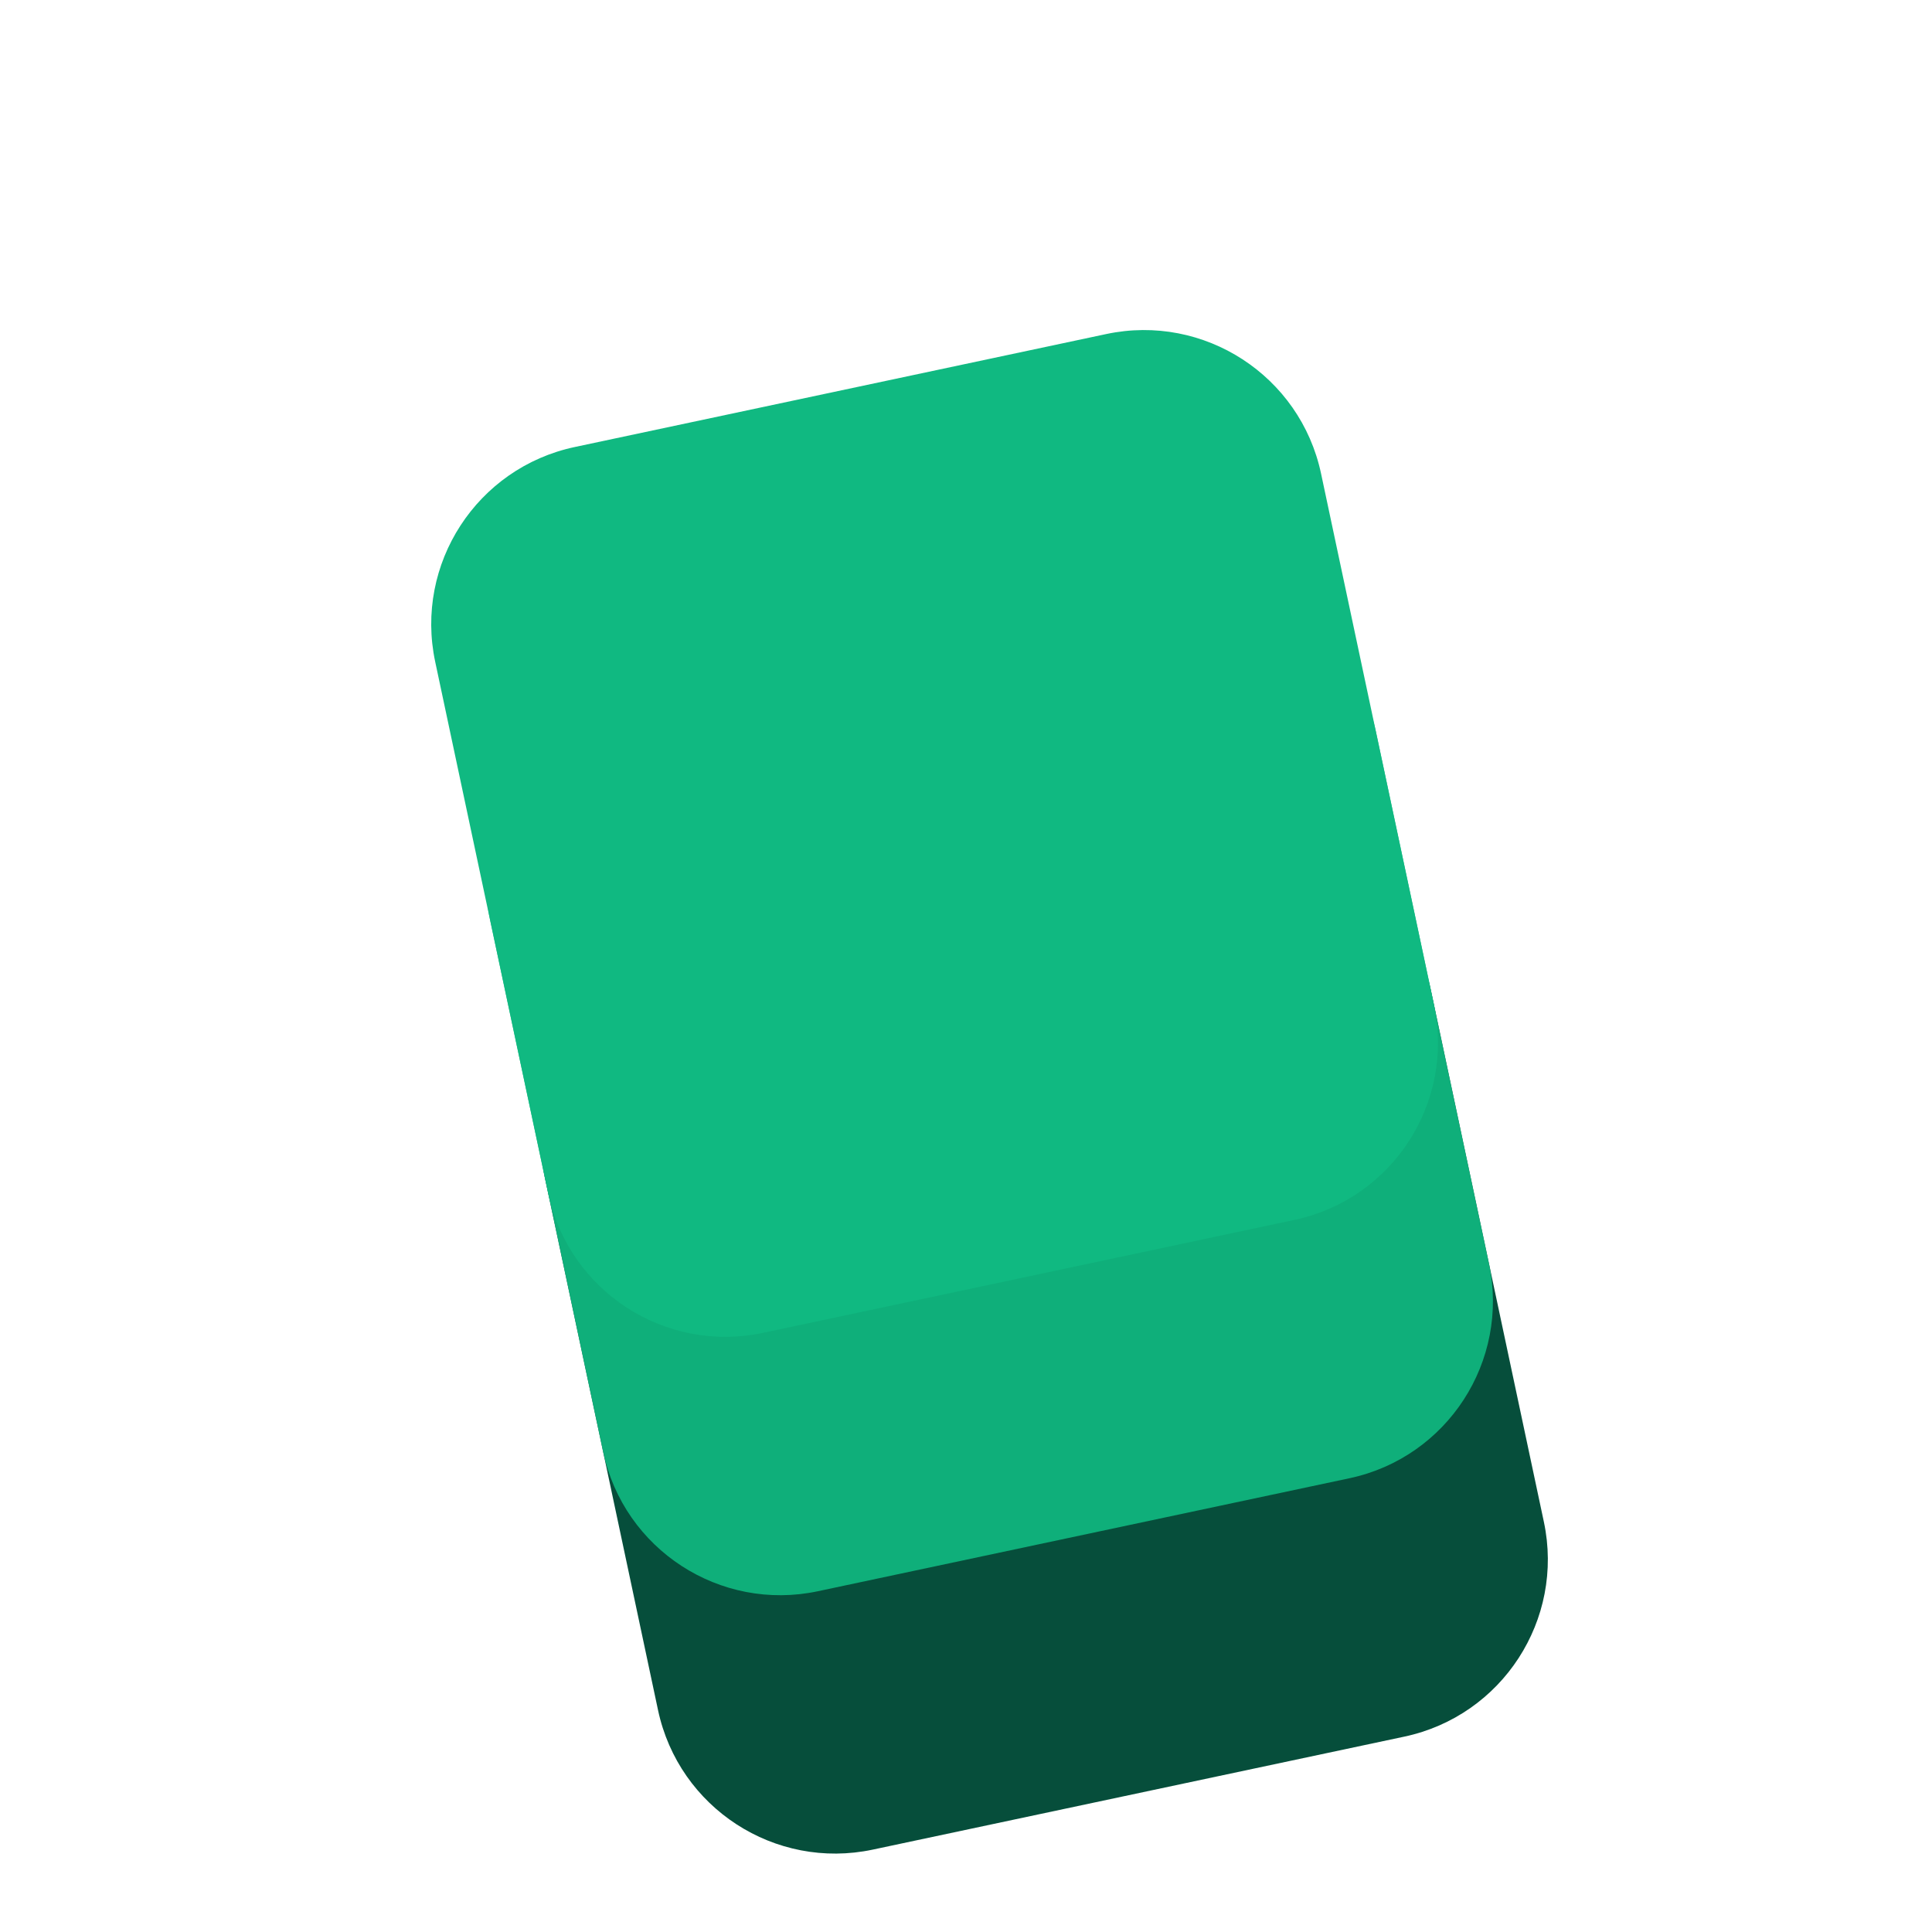
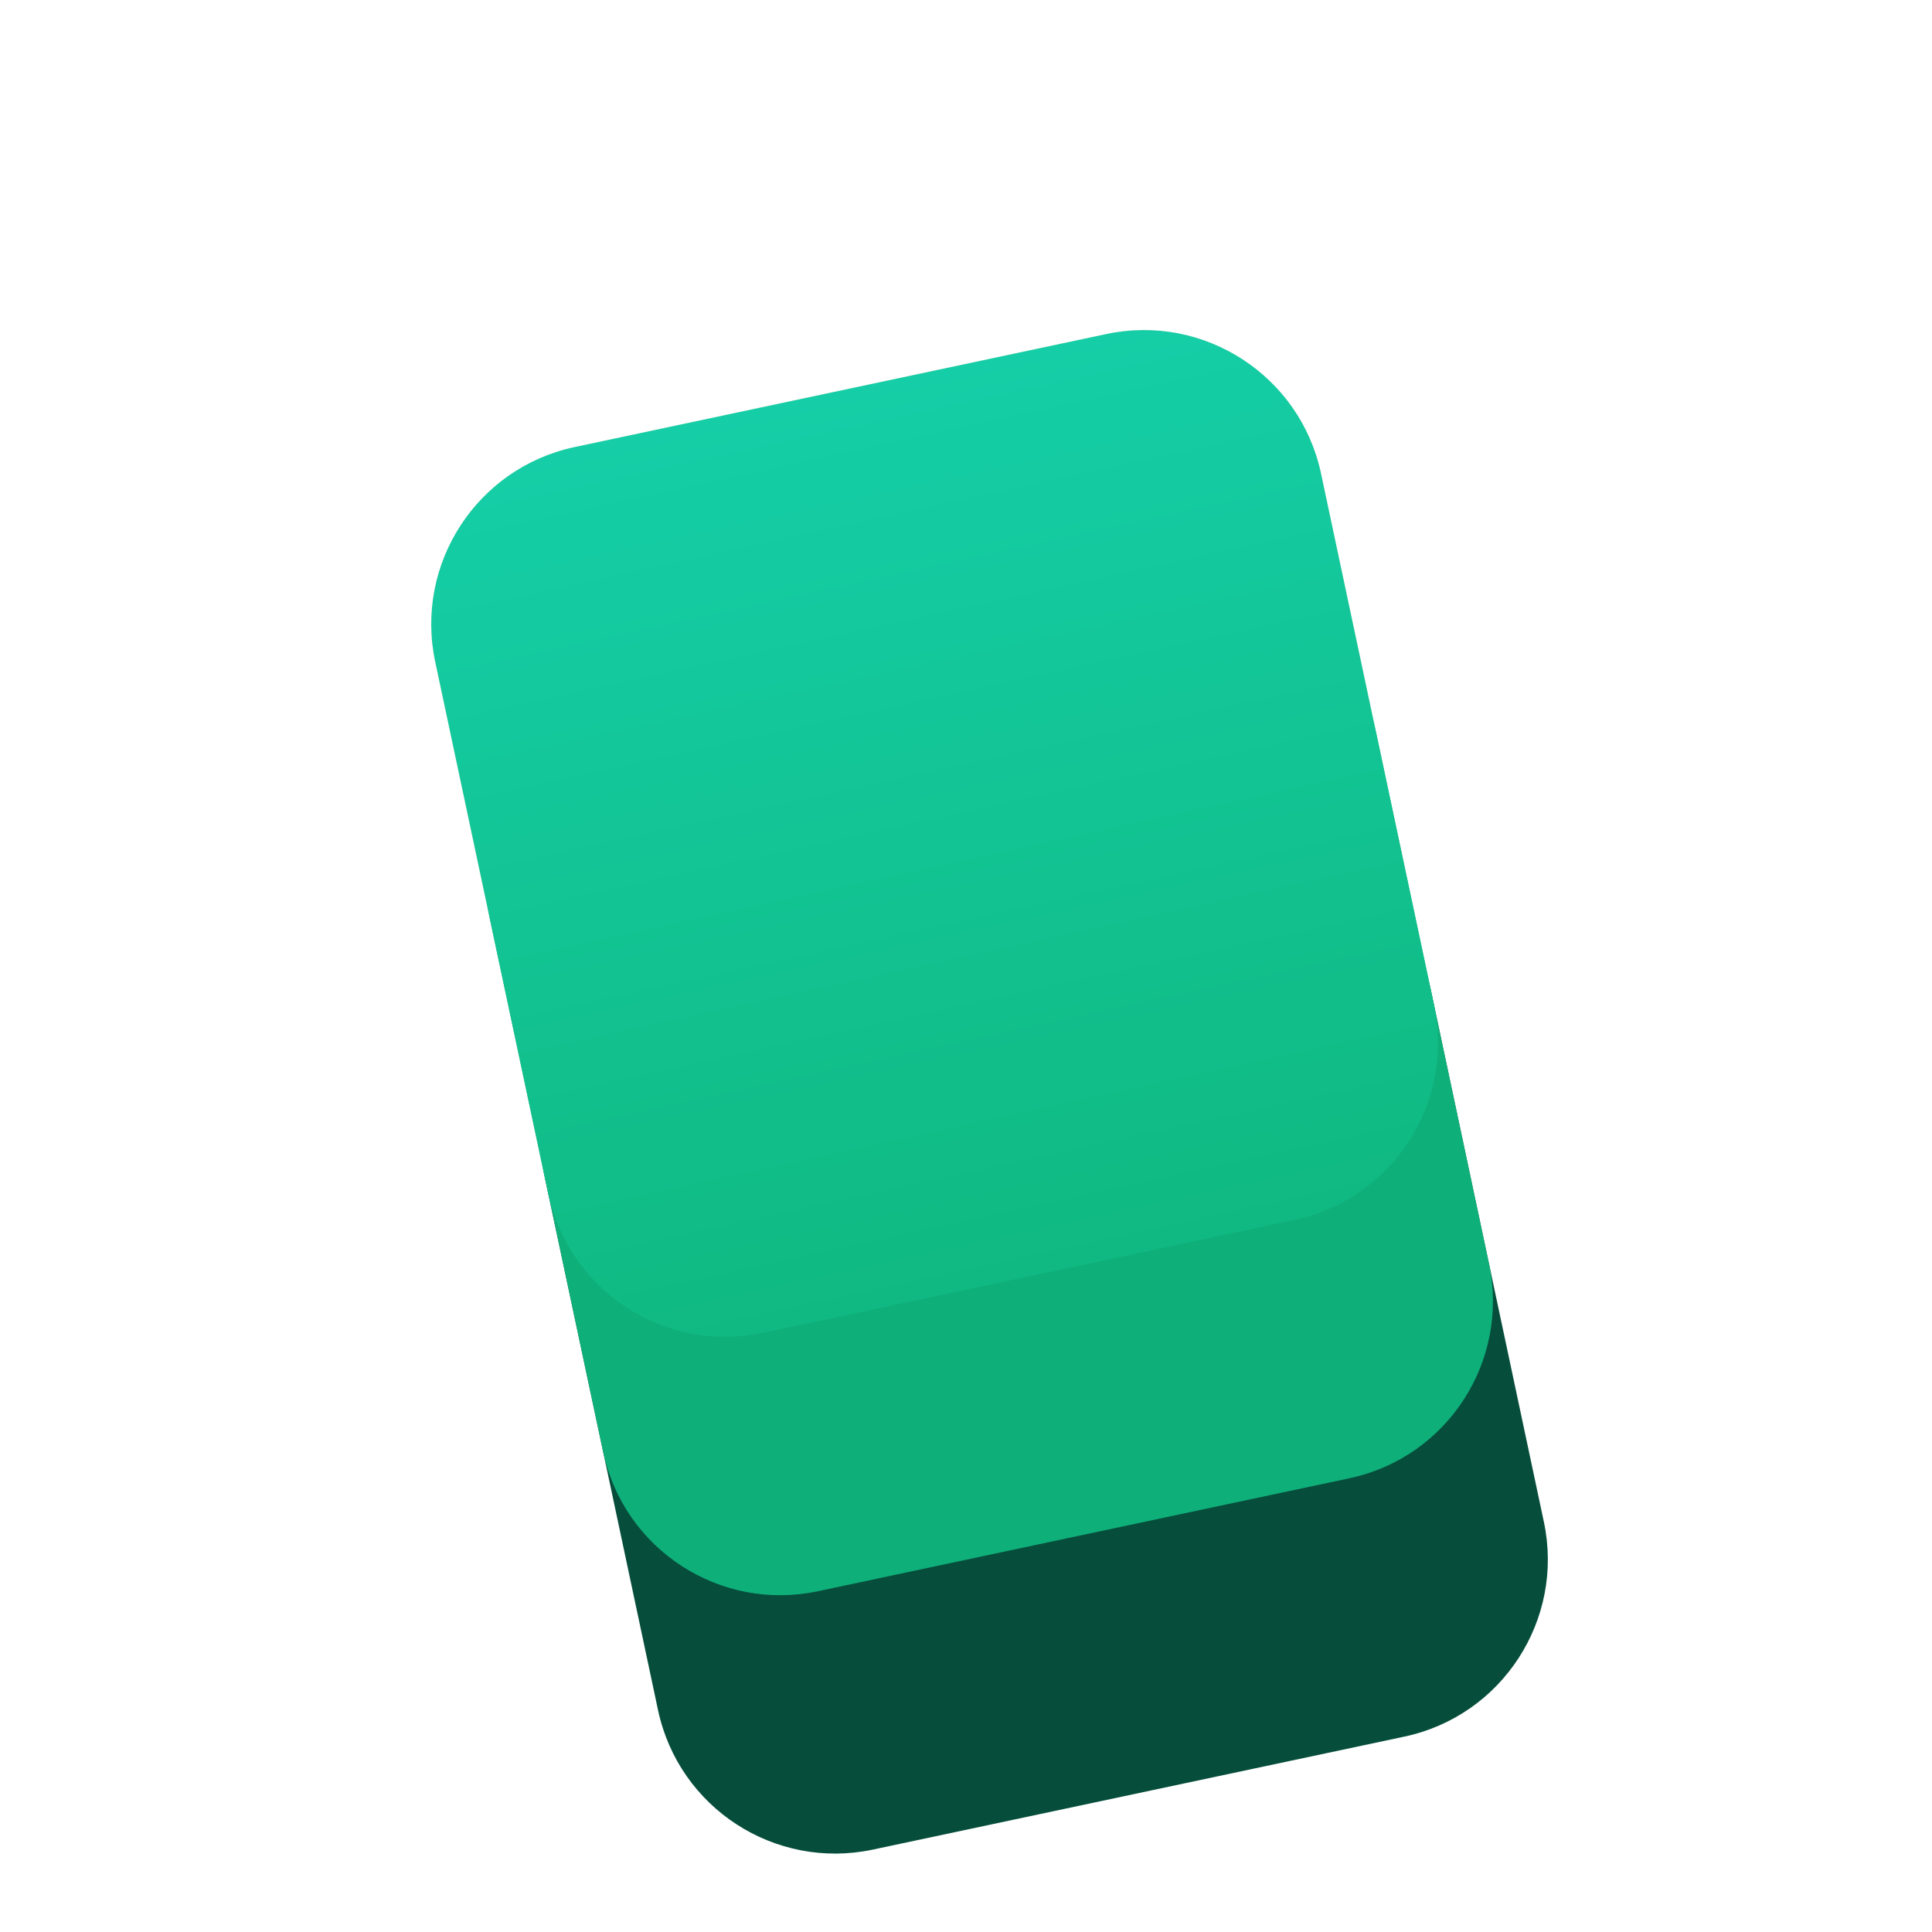
<svg xmlns="http://www.w3.org/2000/svg" viewBox="0 0 512 512" fill="none">
  <defs>
-     <linearGradient id="eshopos-shine" x1="0" y1="0" x2="0" y2="1" gradientUnits="userSpaceOnUse">
+     <linearGradient id="eshopos-shine" x1="0" y1="0" x2="0" y2="1">
      <stop offset="0" stop-color="#ffffff" stop-opacity="0.3" />
      <stop offset="1" stop-color="#ffffff" stop-opacity="0" />
    </linearGradient>
  </defs>
  <g transform="translate(256 260) rotate(-12) translate(-256 -260)">
    <rect x="136" y="240" width="240" height="240" rx="48" fill="#064E3B" />
    <rect x="136" y="170" width="240" height="240" rx="48" fill="#10B981" fill-opacity="0.9" />
    <rect x="136" y="100" width="240" height="240" rx="48" fill="#10B981" />
    <rect x="136" y="100" width="240" height="240" rx="48" fill="url(#eshopos-shine)" style="mix-blend-mode:overlay" />
  </g>
</svg>
